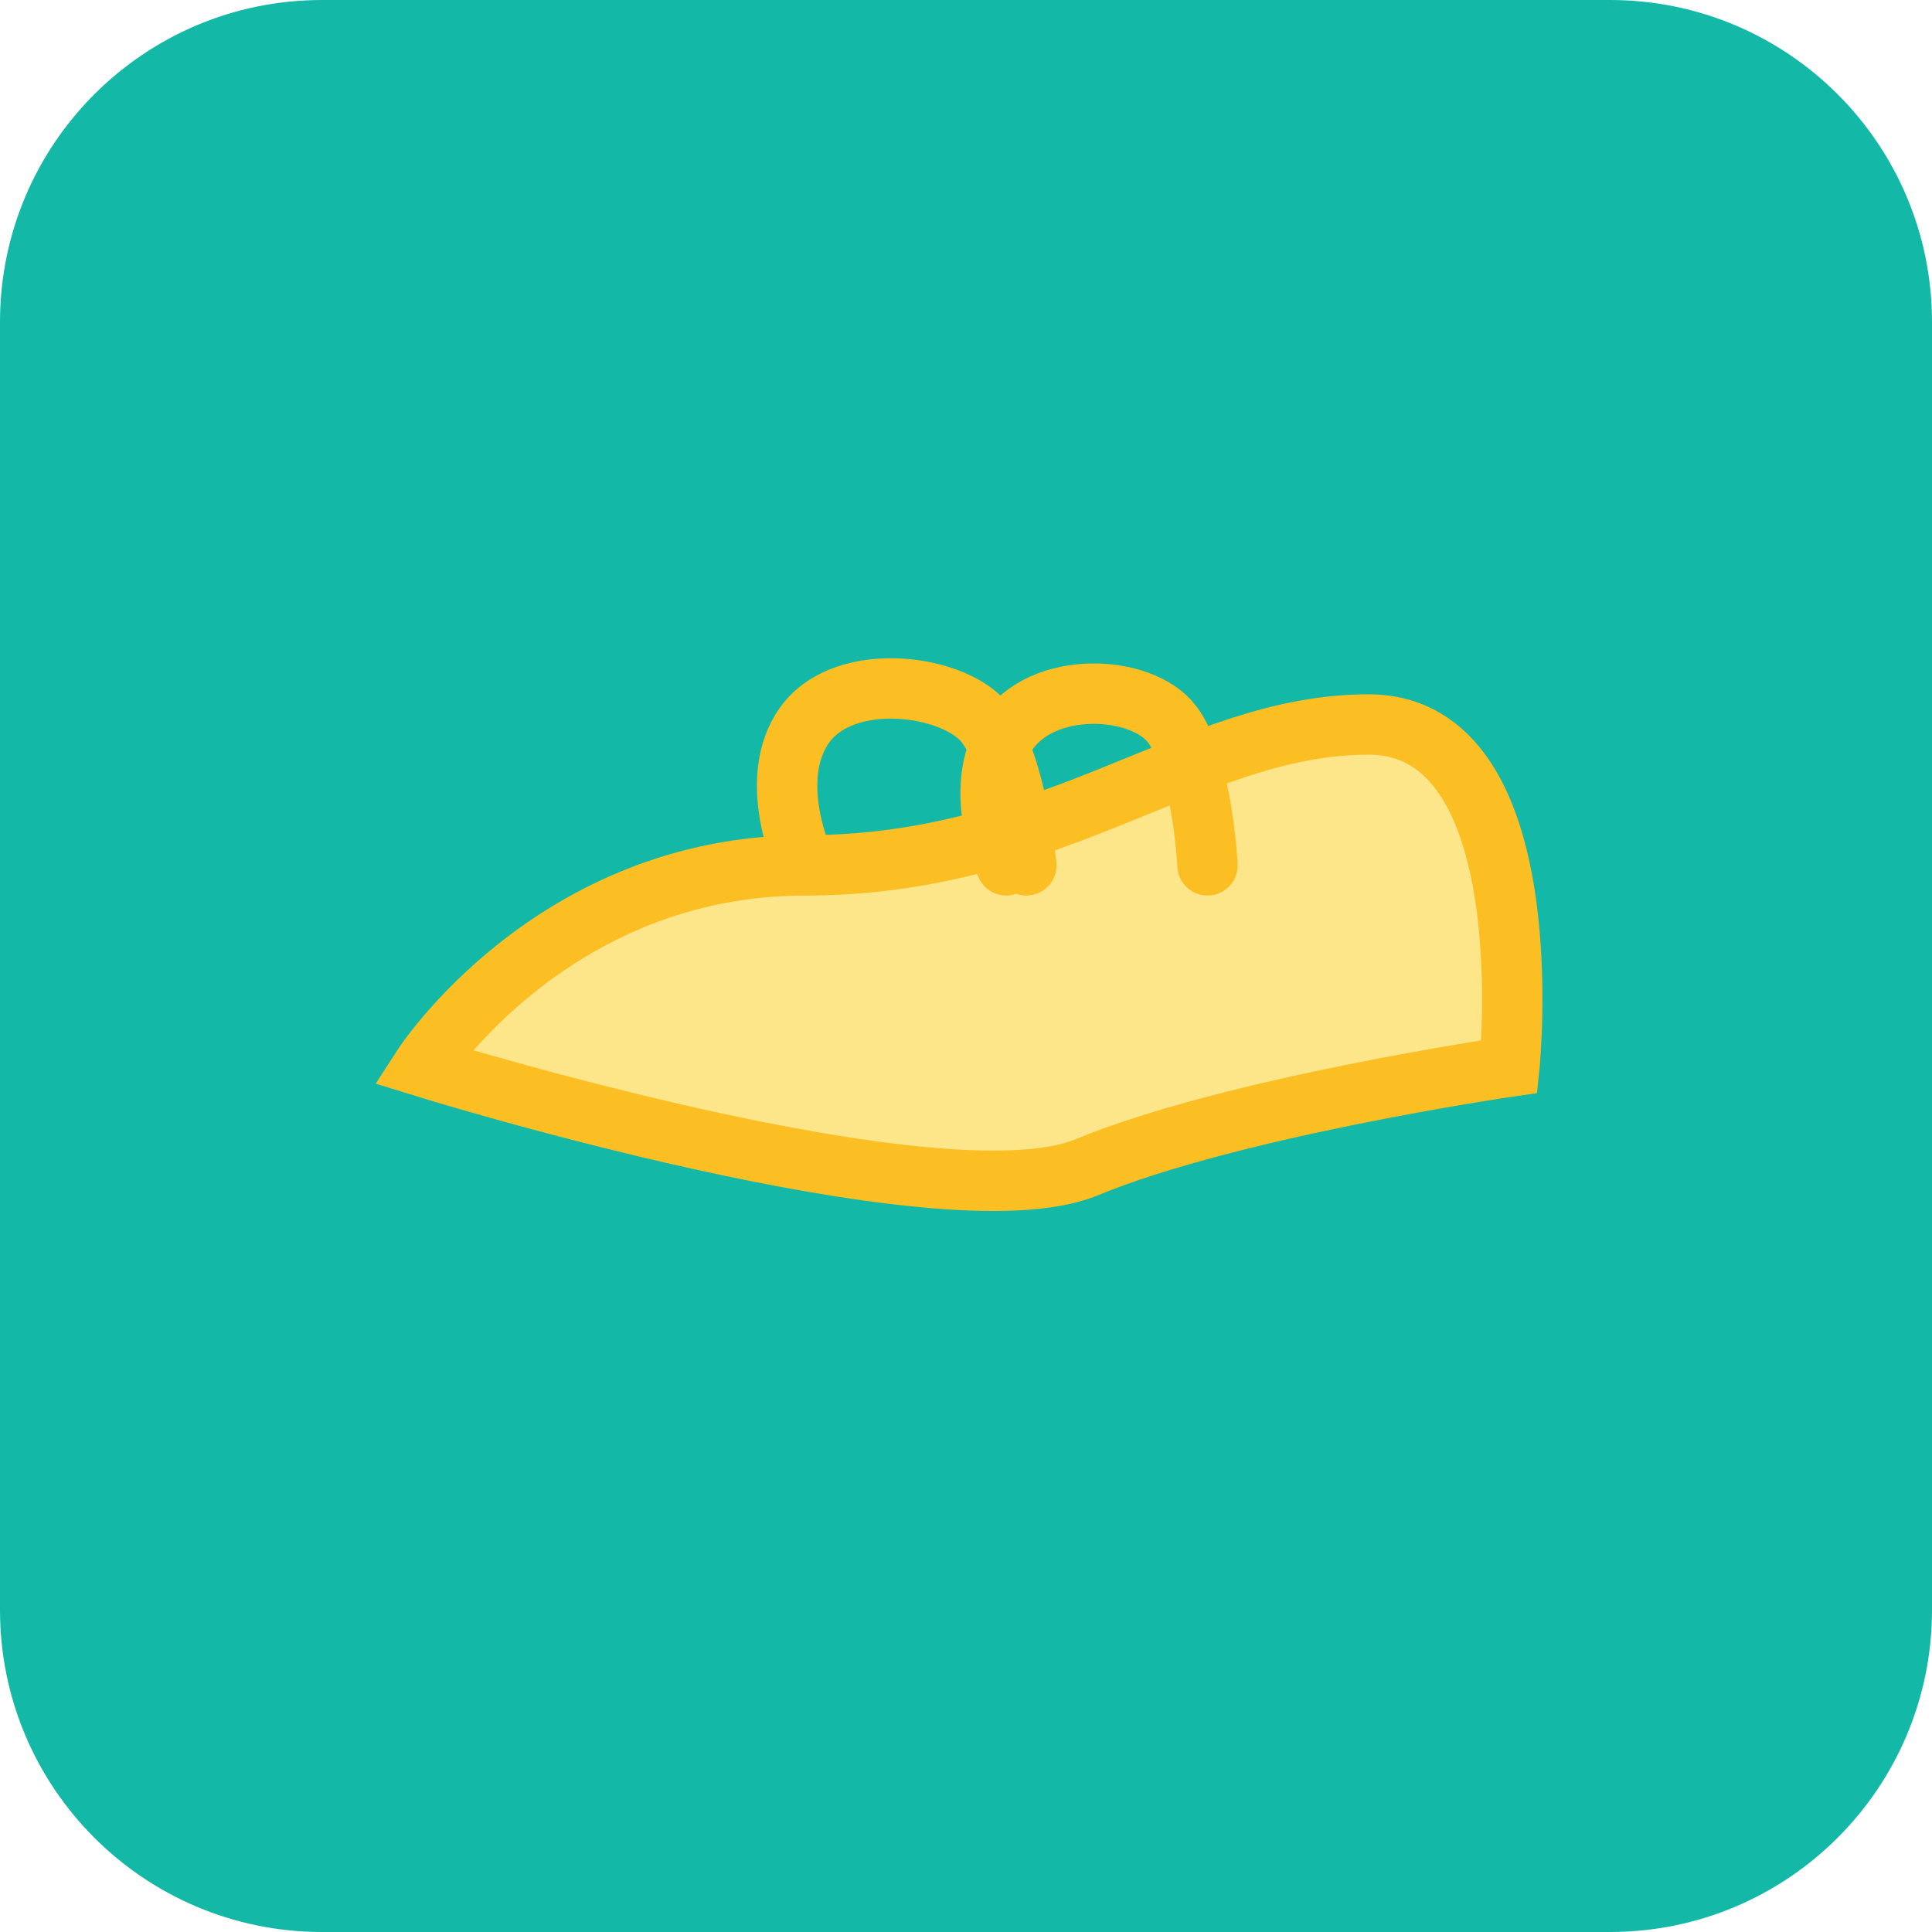
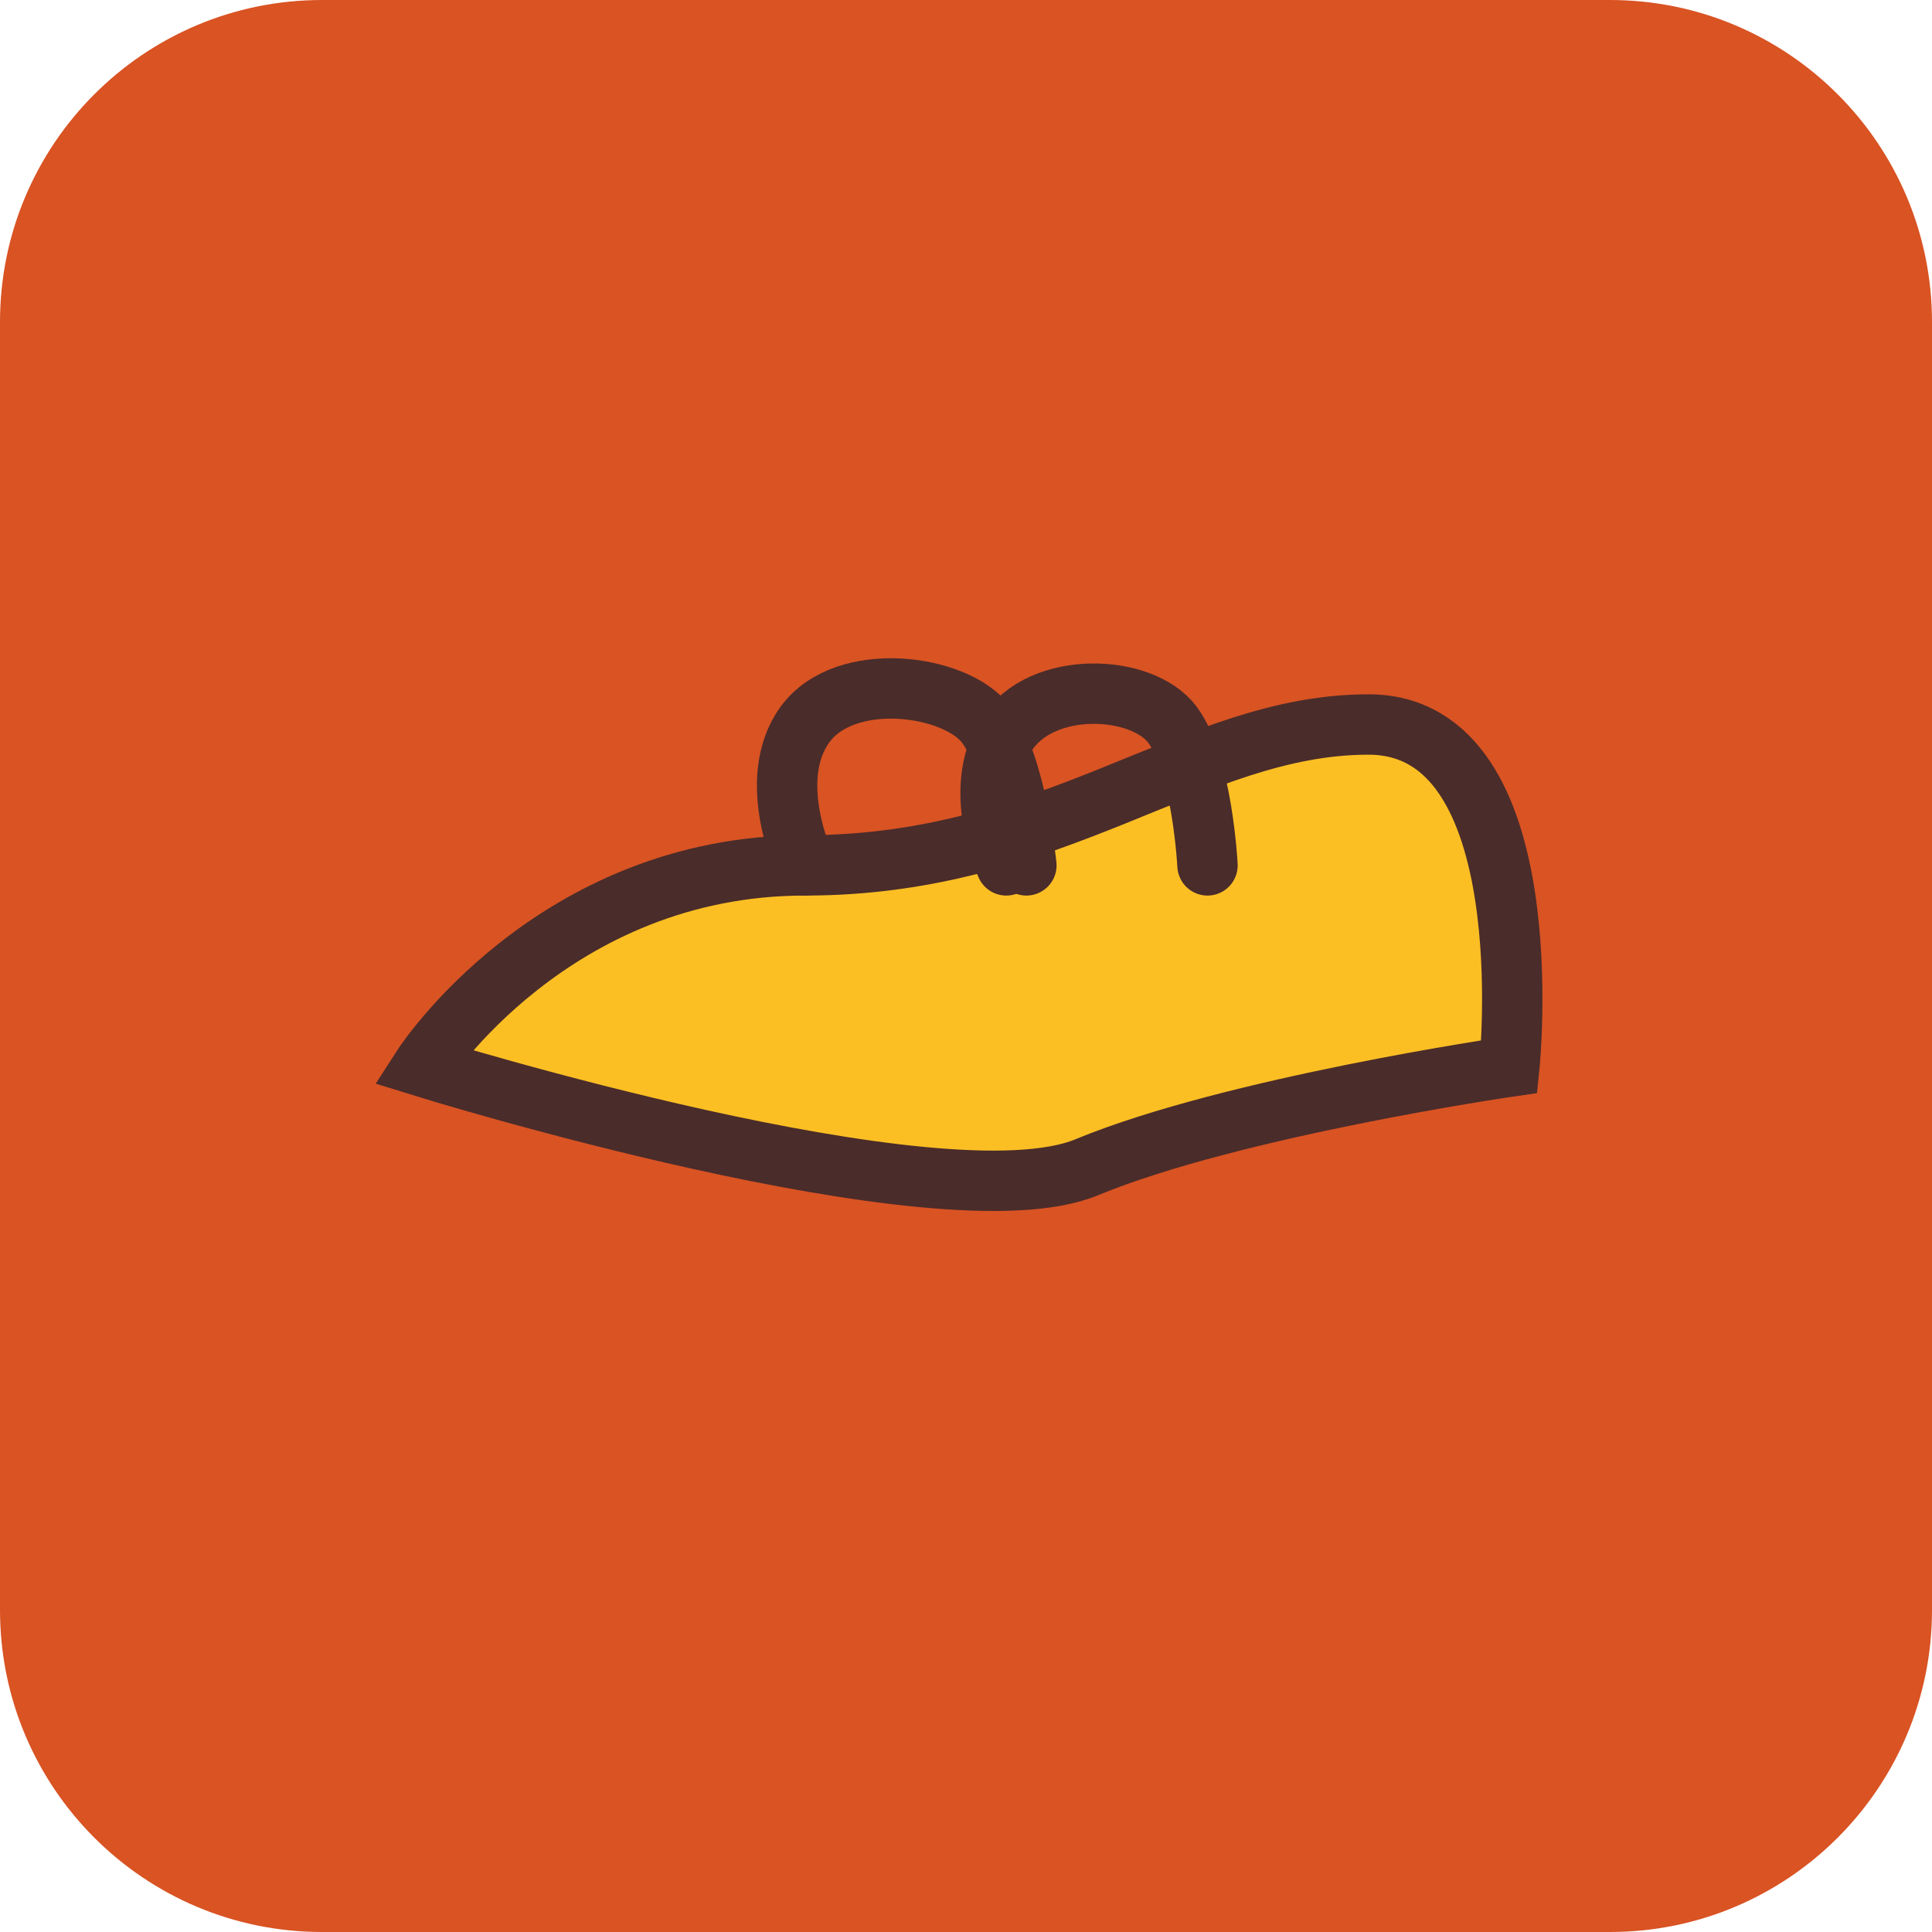
<svg xmlns="http://www.w3.org/2000/svg" width="192" height="192" viewBox="0 0 192 192" fill="none">
-   <rect width="192" height="192" rx="32" fill="#14B8A6" />
-   <path d="M42 106C42 106 54.889 86 80 86C105.111 86 118.5 72 136 72C153.5 72 150 106 150 106C150 106 122.5 110 108 116C93.5 122 42 106 42 106Z" fill="#FDE68A" stroke="#FBBF24" stroke-width="6" />
-   <path d="M80 86C80 86 76 77.5 80 72C84 66.5 95 68 98 72C101 76 102 86 102 86" stroke="#FBBF24" stroke-width="6" stroke-linecap="round" />
-   <path d="M100 86C100 86 96.5 78.5 100 73C103.5 67.5 113.5 68 116.5 72C119.5 76 120 86 120 86" stroke="#FBBF24" stroke-width="6" stroke-linecap="round" />
+   <rect width="192" height="192" rx="32" fill="#D95323" />
+   <path d="M42 106C42 106 54.889 86 80 86C105.111 86 118.5 72 136 72C153.5 72 150 106 150 106C150 106 122.5 110 108 116C93.5 122 42 106 42 106Z" fill="#FBBF24" stroke="#4A2C2A" stroke-width="6" />
+   <path d="M80 86C80 86 76 77.5 80 72C84 66.5 95 68 98 72C101 76 102 86 102 86" stroke="#4A2C2A" stroke-width="6" stroke-linecap="round" />
+   <path d="M100 86C100 86 96.5 78.5 100 73C103.5 67.5 113.5 68 116.5 72C119.5 76 120 86 120 86" stroke="#4A2C2A" stroke-width="6" stroke-linecap="round" />
</svg>
